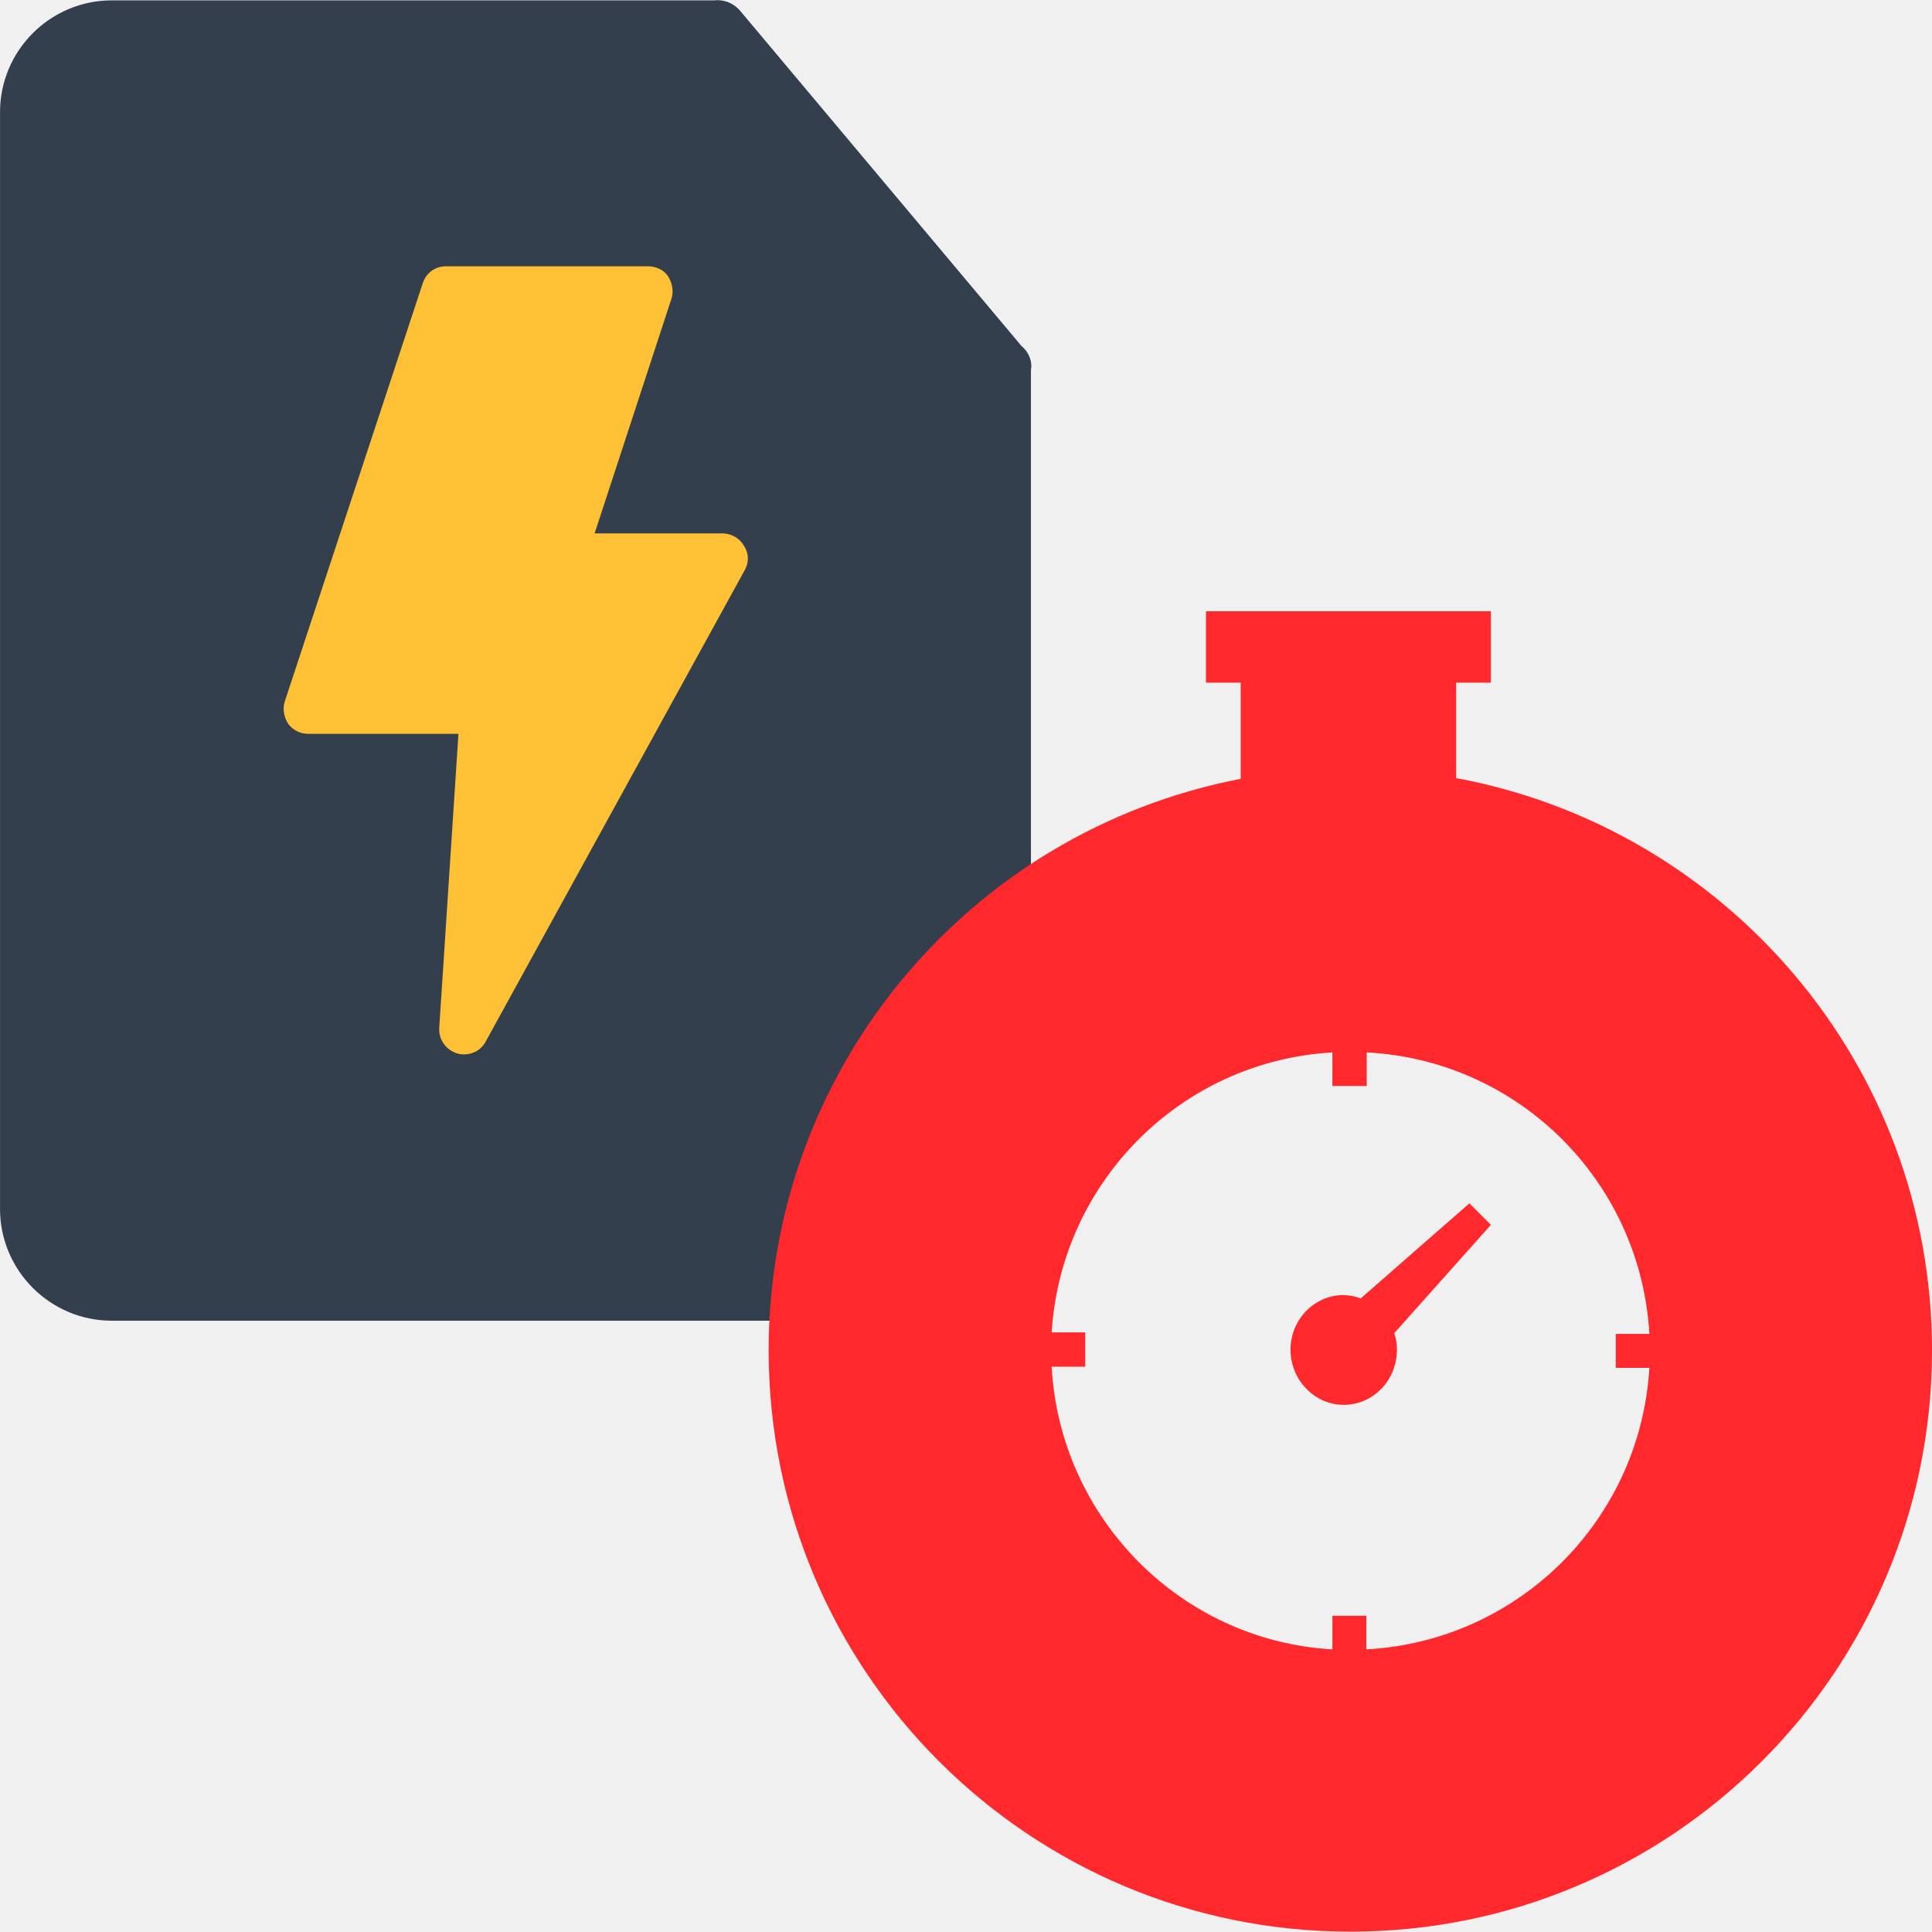
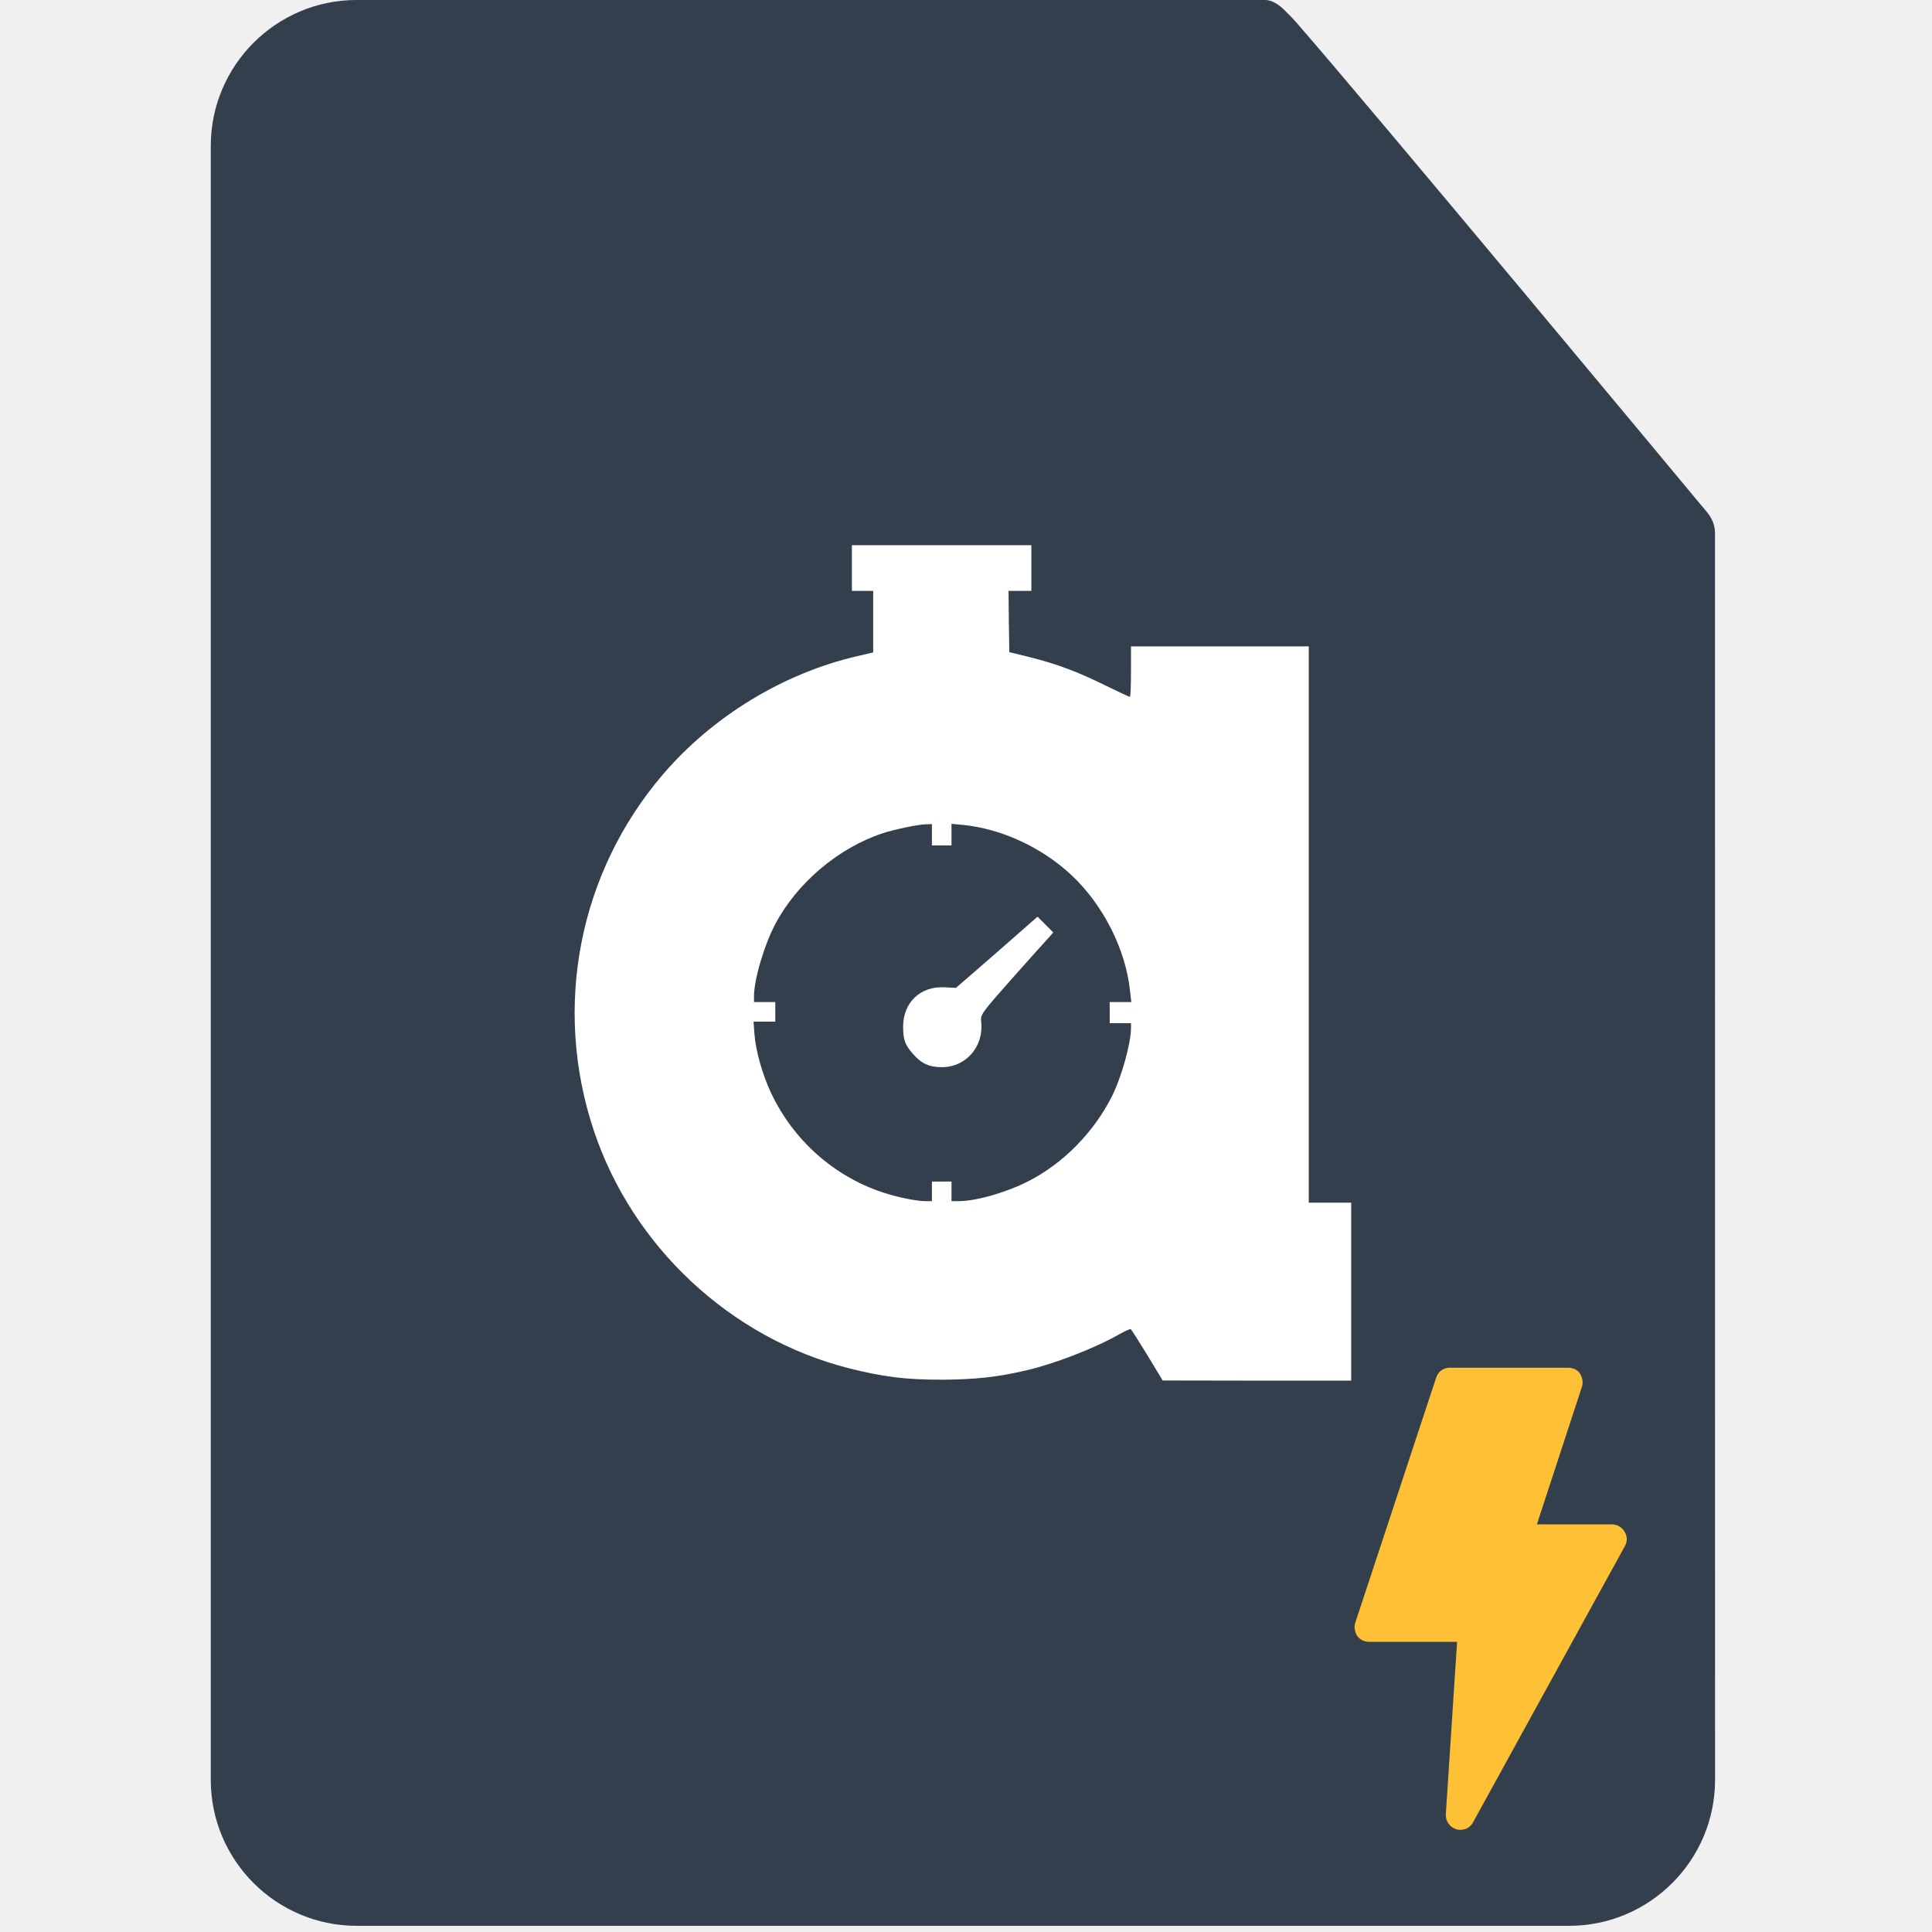
- <svg xmlns="http://www.w3.org/2000/svg" version="1.1" id="Layer_1" x="0px" y="0px" viewBox="0 0 512 512" style="enable-background:new 0 0 512 512;" xml:space="preserve">
-   <style type="text/css">
- 	.st0{fill:#333F4C;}
- 	.st1{fill:#FEC136;}
- 	.st2{fill:#FF282D;}
- </style>
-   <g>
-     <g transform="matrix(1,0,0,1,-9.89013,-0.000361259)">
-       <path class="st0" d="M280.6,91.7l-74.7-89c-1.8-2-4.3-2.9-6.9-2.6H39.5C23.2,0.1,9.9,13.4,9.9,29.7v290.7    c0,16.3,13.3,29.6,29.6,29.6h214c16.3,0,29.6-13.3,29.6-29.6V97.9c0-0.2,0.1-0.4,0.1-0.6C283.3,95.1,282.2,93,280.6,91.7z" />
-     </g>
-     <g transform="matrix(0.31601,0,0,0.31601,-0.39345,9.51534)">
-       <path class="st1" d="M625.2,427.7c-3.5-6.3-10.5-10.5-18.2-10.5H499.9l64.4-196.7c2.1-6.3,0.7-13.3-2.8-18.9    c-3.5-5.6-10.5-8.4-16.8-8.4H375.2c-9.1,0-16.8,5.6-19.6,14.7L240.1,558c-2.1,6.3-0.7,13.3,2.8,18.9c4.2,5.6,10.5,8.4,16.8,8.4    h126l-16.1,246.4c-0.7,9.8,5.6,18.9,15.4,21.7c2.1,0.7,4.2,0.7,5.6,0.7c7.7,0,14.7-4.2,18.2-11.2l217-394.9    C629.4,441.7,629.4,434,625.2,427.7z" />
-     </g>
+ <svg xmlns="http://www.w3.org/2000/svg" clip-rule="evenodd" fill-rule="evenodd" stroke-linejoin="round" stroke-miterlimit="2" viewBox="0 0 209 209">
+   <path d="m185.523 57.672c-.014-1.574-.957-2.343-1.69-3.256 0 0-35.983-43.288-43.639-52.031-.393-.449-.416-.454-1.27-1.317-.568-.574-1.374-1.068-2.015-1.068-58.476 0-65.607-.001-98.316-.002-8.716 0-15.792 7.077-15.792 15.792v176.75c0 8.716 7.076 15.792 15.792 15.792h131.146c8.715 0 15.792-7.076 15.792-15.792z" fill="#333f4c" />
+   <g fill-rule="nonzero">
+     <path d="m92.156 58.979v4.943h2.303v6.657l-1.732.403c-7.968 1.849-15.617 6.489-21.013 12.793-9.095 10.625-11.919 25.149-7.498 38.463 4.186 12.608 14.794 22.51 27.587 25.771 3.749.942 6.119 1.244 10.07 1.244 3.58-.017 5.951-.269 9.077-.992 3.077-.706 7.464-2.404 10.12-3.917.622-.353 1.194-.605 1.261-.554.067.05.874 1.311 1.799 2.824l1.647 2.723 10.205.017h10.187v-19.248h-4.589v-60.183h-19.232v2.74c0 1.496-.05 2.724-.118 2.724-.067 0-1.227-.538-2.605-1.211-3.009-1.496-5.212-2.32-8.187-3.076l-2.253-.555-.05-3.312-.034-3.311h2.471v-4.943h-19.416zm8.657 30.176v2.303h2.119v-2.337l1.26.118c4.153.42 8.49 2.42 11.701 5.413 3.446 3.227 5.883 8.035 6.354 12.557l.135 1.194h-2.337v2.286h2.303v.521c0 1.665-1.042 5.38-2.084 7.431-1.951 3.849-5.229 7.195-8.961 9.111-2.37 1.227-5.698 2.186-7.581 2.186h-.79v-2.119h-2.119v2.119h-.706c-.991 0-3.093-.438-4.656-.959-5.279-1.765-9.633-5.648-12.037-10.742-.924-1.967-1.647-4.488-1.798-6.354l-.101-1.362h2.353v-2.118h-2.303v-.605c0-1.849 1.11-5.581 2.32-7.868 2.387-4.471 6.825-8.203 11.583-9.784 1.26-.42 3.849-.958 4.673-.975z" fill="#fff" />
+     <path d="m107.838 103.025-4.42 3.839-1.26-.06c-2.58-.14-4.46 1.64-4.46 4.24 0 1.42.18 1.96 1.06 2.96.92 1.06 1.76 1.44 3.14 1.44 2.62 0 4.56-2.26 4.24-4.94-.08-.74.04-.92 3.32-4.62 1.88-2.119 3.66-4.099 3.96-4.419l.52-.6-1.7-1.7z" fill="#fff" />
+     <path d="m175.736 165.695c-.265-.477-.794-.794-1.377-.794h-8.102l4.872-14.881c.159-.477.053-1.006-.212-1.43s-.794-.636-1.271-.636h-12.816c-.688 0-1.271.424-1.482 1.113l-8.738 26.478c-.159.477-.053 1.006.211 1.43.318.424.795.635 1.271.635h9.533l-1.218 18.641c-.053.742.423 1.43 1.165 1.642.159.053.318.053.423.053.583 0 1.113-.318 1.377-.847l16.417-29.868c.265-.477.265-1.059-.053-1.536z" fill="#fec136" />
  </g>
-   <path class="st2" d="M385.9,206.2v-25.3h9.2V162h-75.5v18.9h9.2v25.5c-72.6,14-125.1,77.5-125.1,151.4  c0,85.2,69.1,154.1,154.1,154.1C443,512,512,442.9,512,357.9C512,282.3,457.6,219.5,385.9,206.2z M362.1,437.1v-8.9h-9v8.9  c-40.2-2.3-72.2-34.8-74.4-74.9h8.9v-9.1h-8.9c2.5-40,34.4-71.9,74.4-74.2v8.9h9.1v-8.9c40.4,2.1,72.6,34.3,74.9,74.6h-8.9v9h8.9  C434.7,402.8,402.5,434.9,362.1,437.1z M395.1,324.6l-5.7-5.7l-28.8,25.2c-1.5-0.6-3-0.8-4.5-0.9c-7.8,0-14.1,6.5-14.1,14.5  s6.4,14.6,14.1,14.6c7.8,0,14.1-6.5,14.1-14.6c0-1.5-0.2-3-0.7-4.4L395.1,324.6z" />
</svg>
